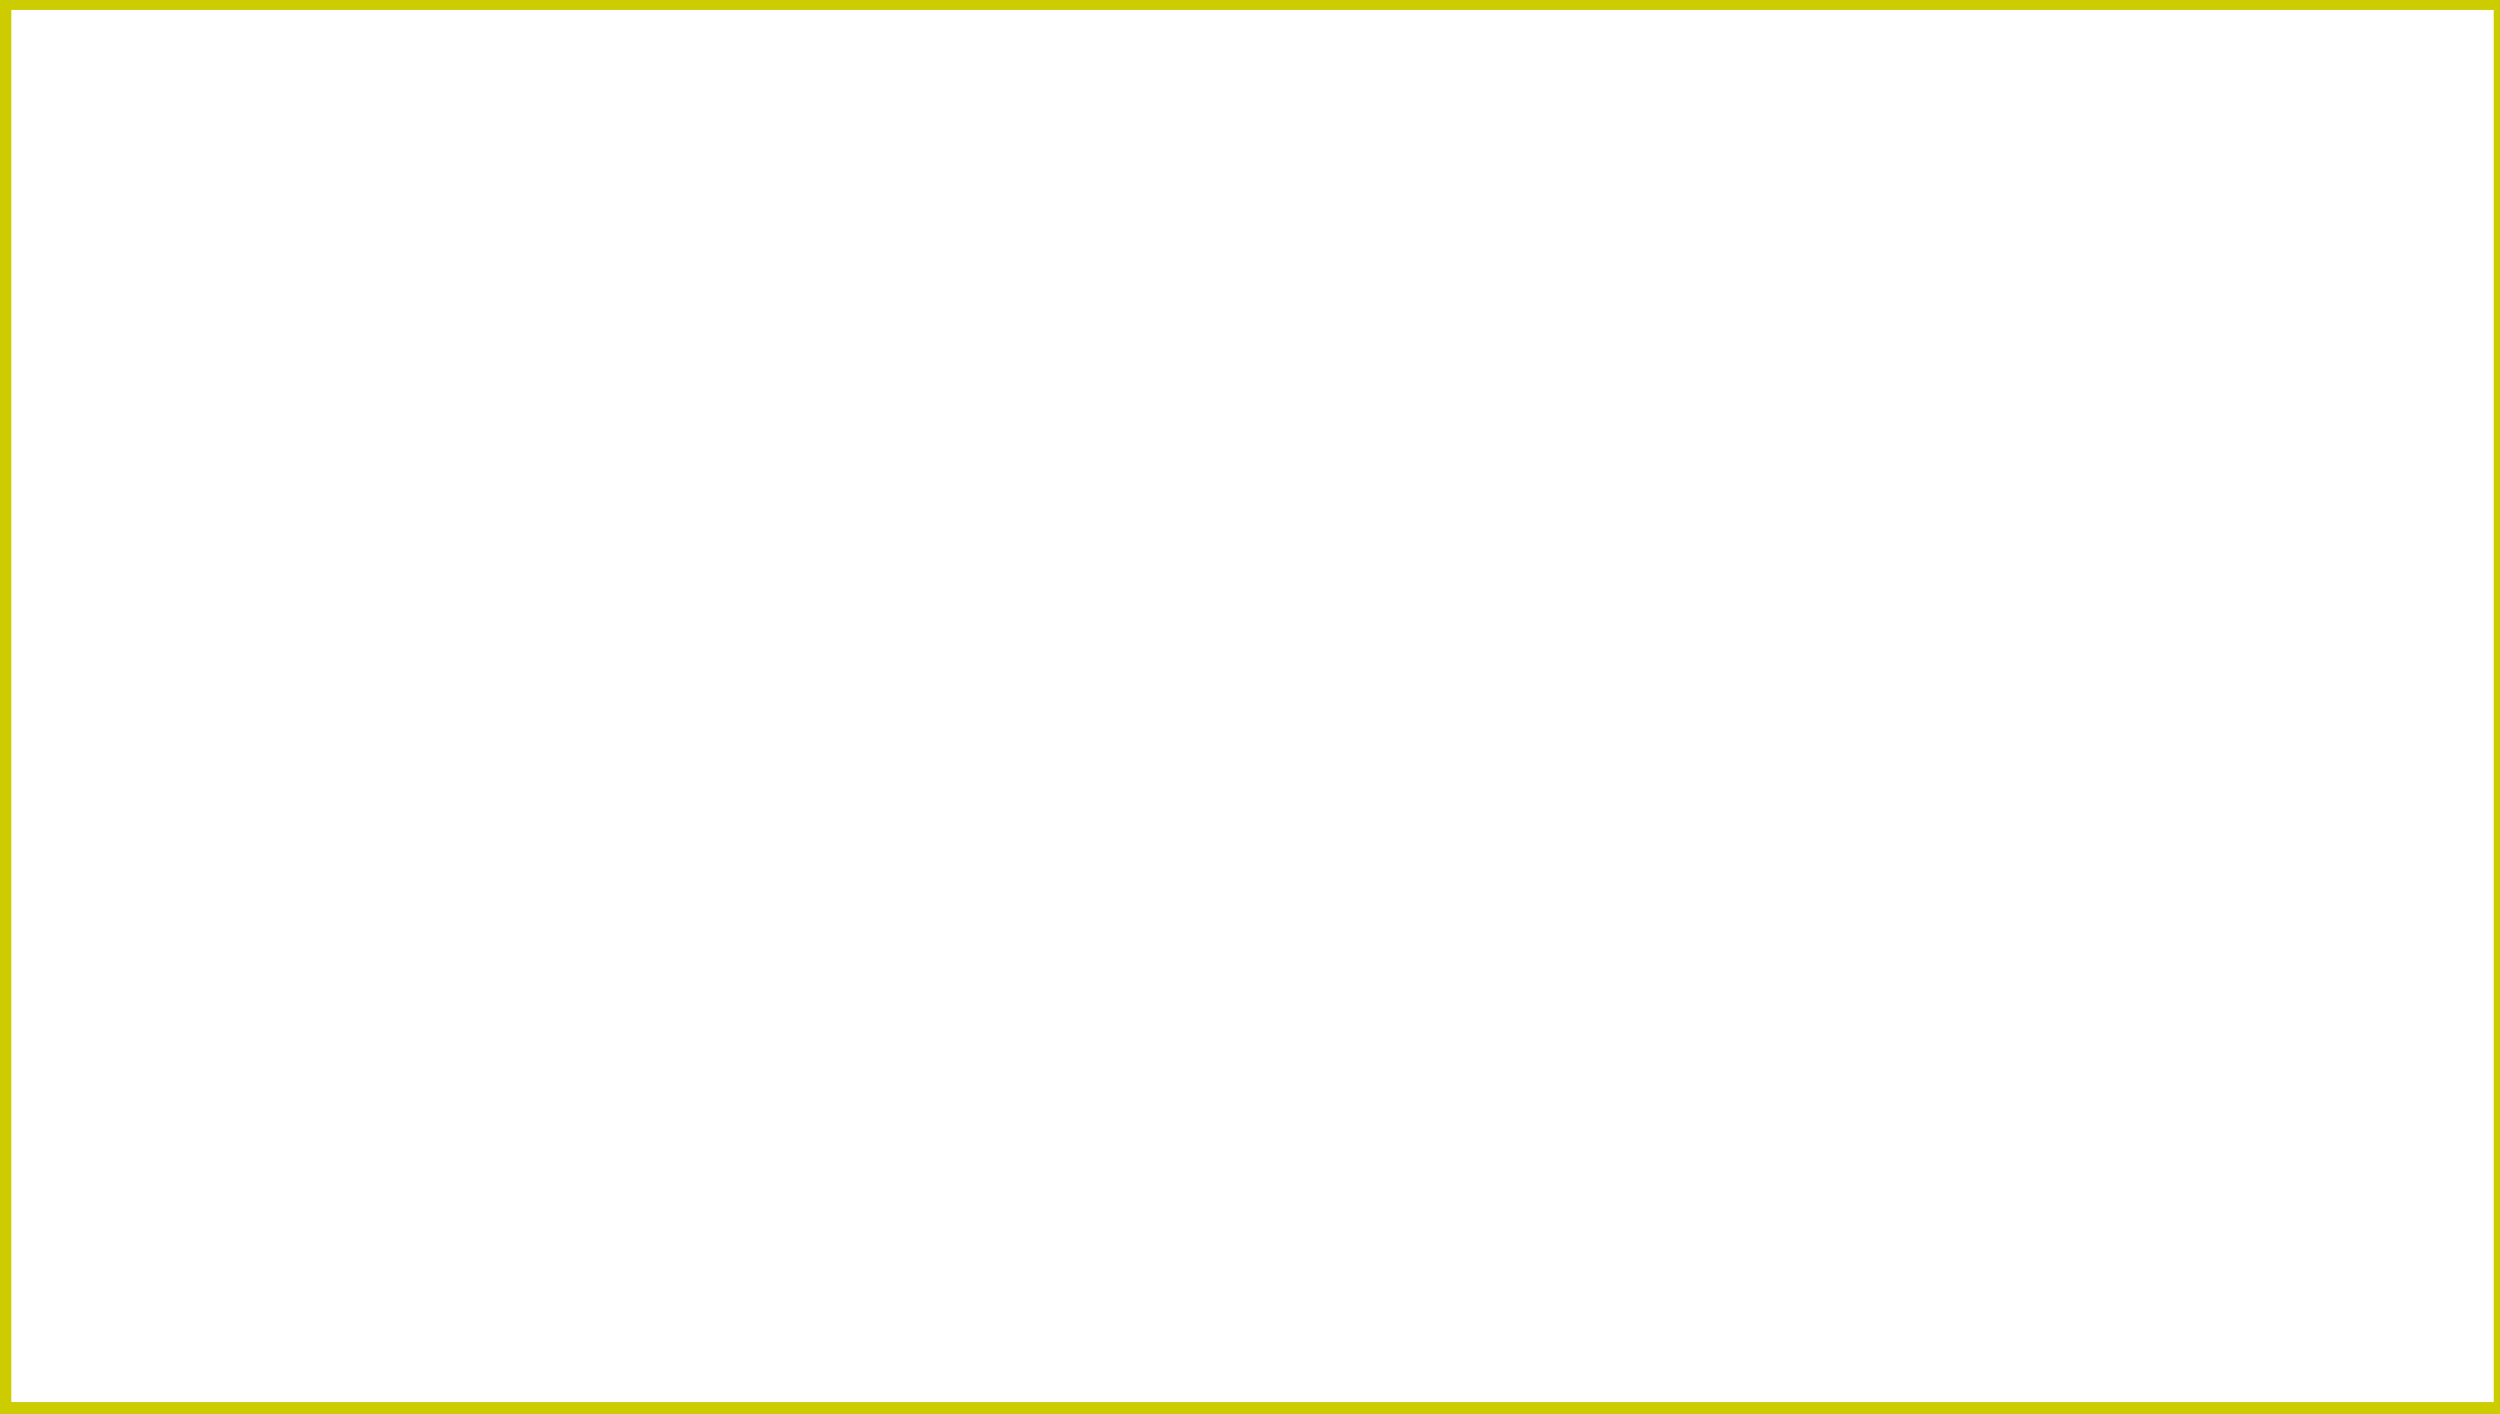
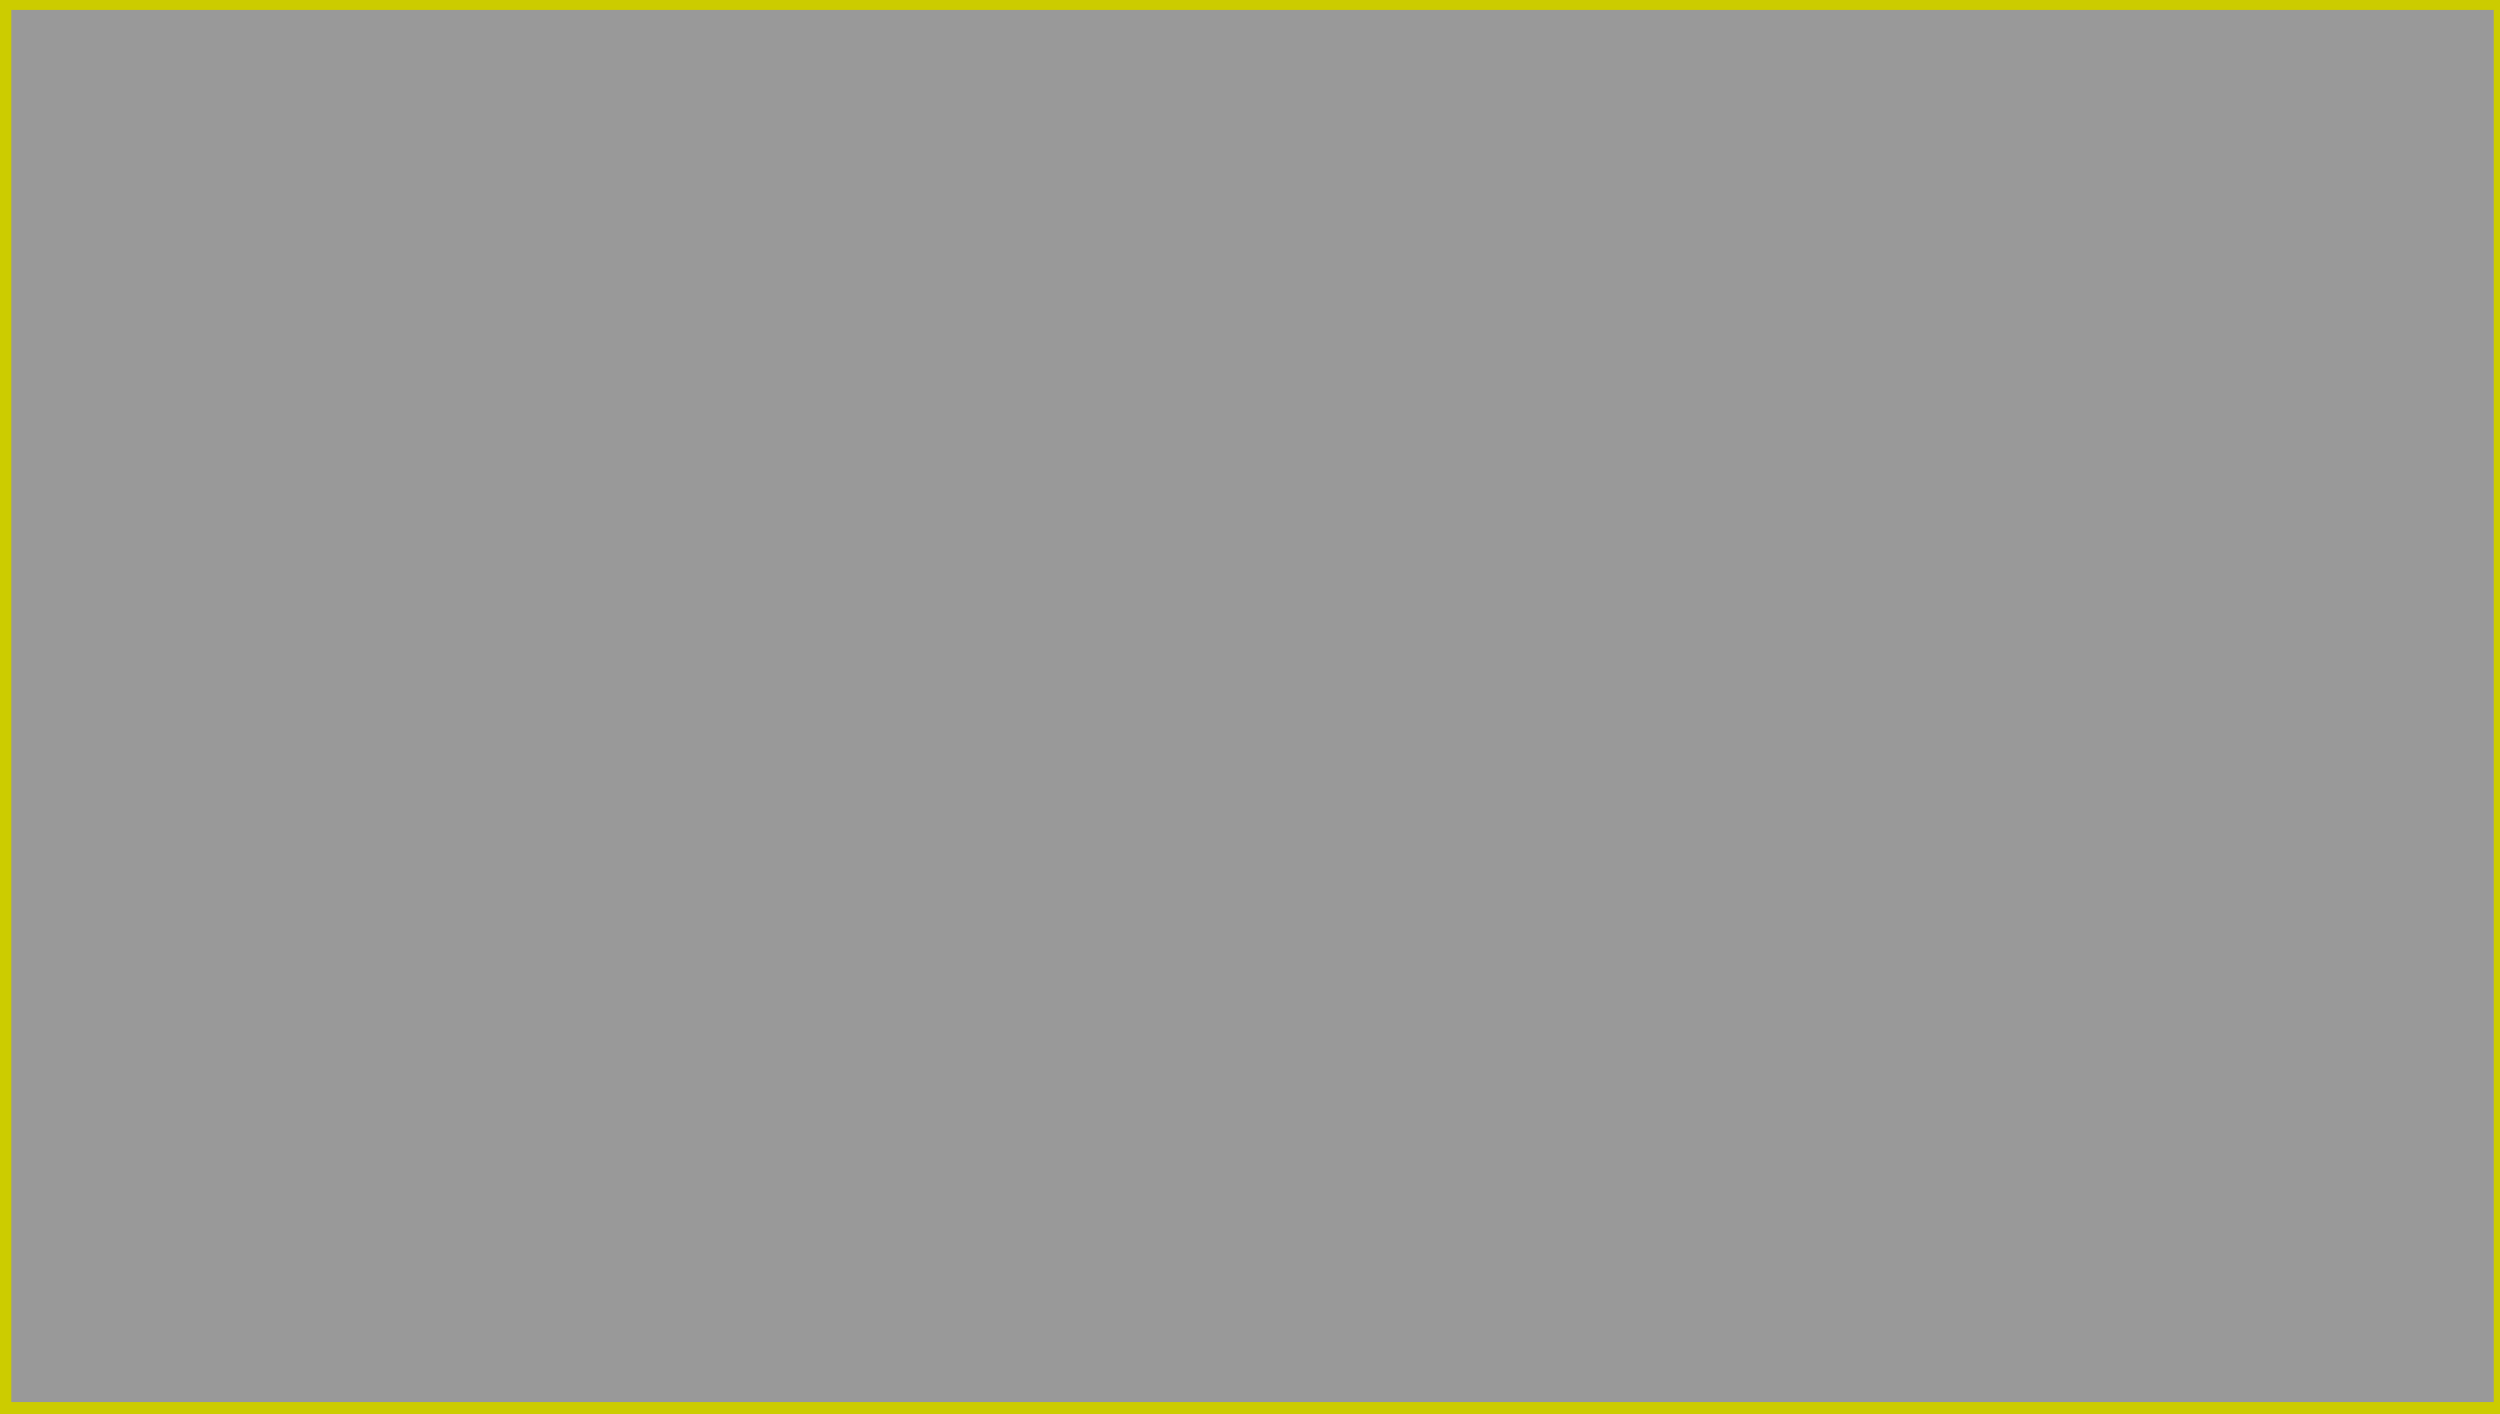
<svg xmlns="http://www.w3.org/2000/svg" width="161" height="91" viewBox="0 0 42.598 24.077" version="1.1" id="svg8">
  <defs id="defs2" />
-   <rect style="fill:none;stroke-width:0.266;fill-opacity:0.484;stroke-dasharray:none;stroke:#cccc00;stroke-opacity:1;stroke-dashoffset:0" id="rect845" width="42.564" height="23.987" x="0.06" y="0.036" />
+   <rect style="fill:#808080;stroke-width:0.266;fill-opacity:0.8;stroke-dasharray:none;stroke:#cccc00;stroke-opacity:1;stroke-dashoffset:0" id="rect845" width="42.564" height="23.987" x="0.06" y="0.036" />
</svg>
